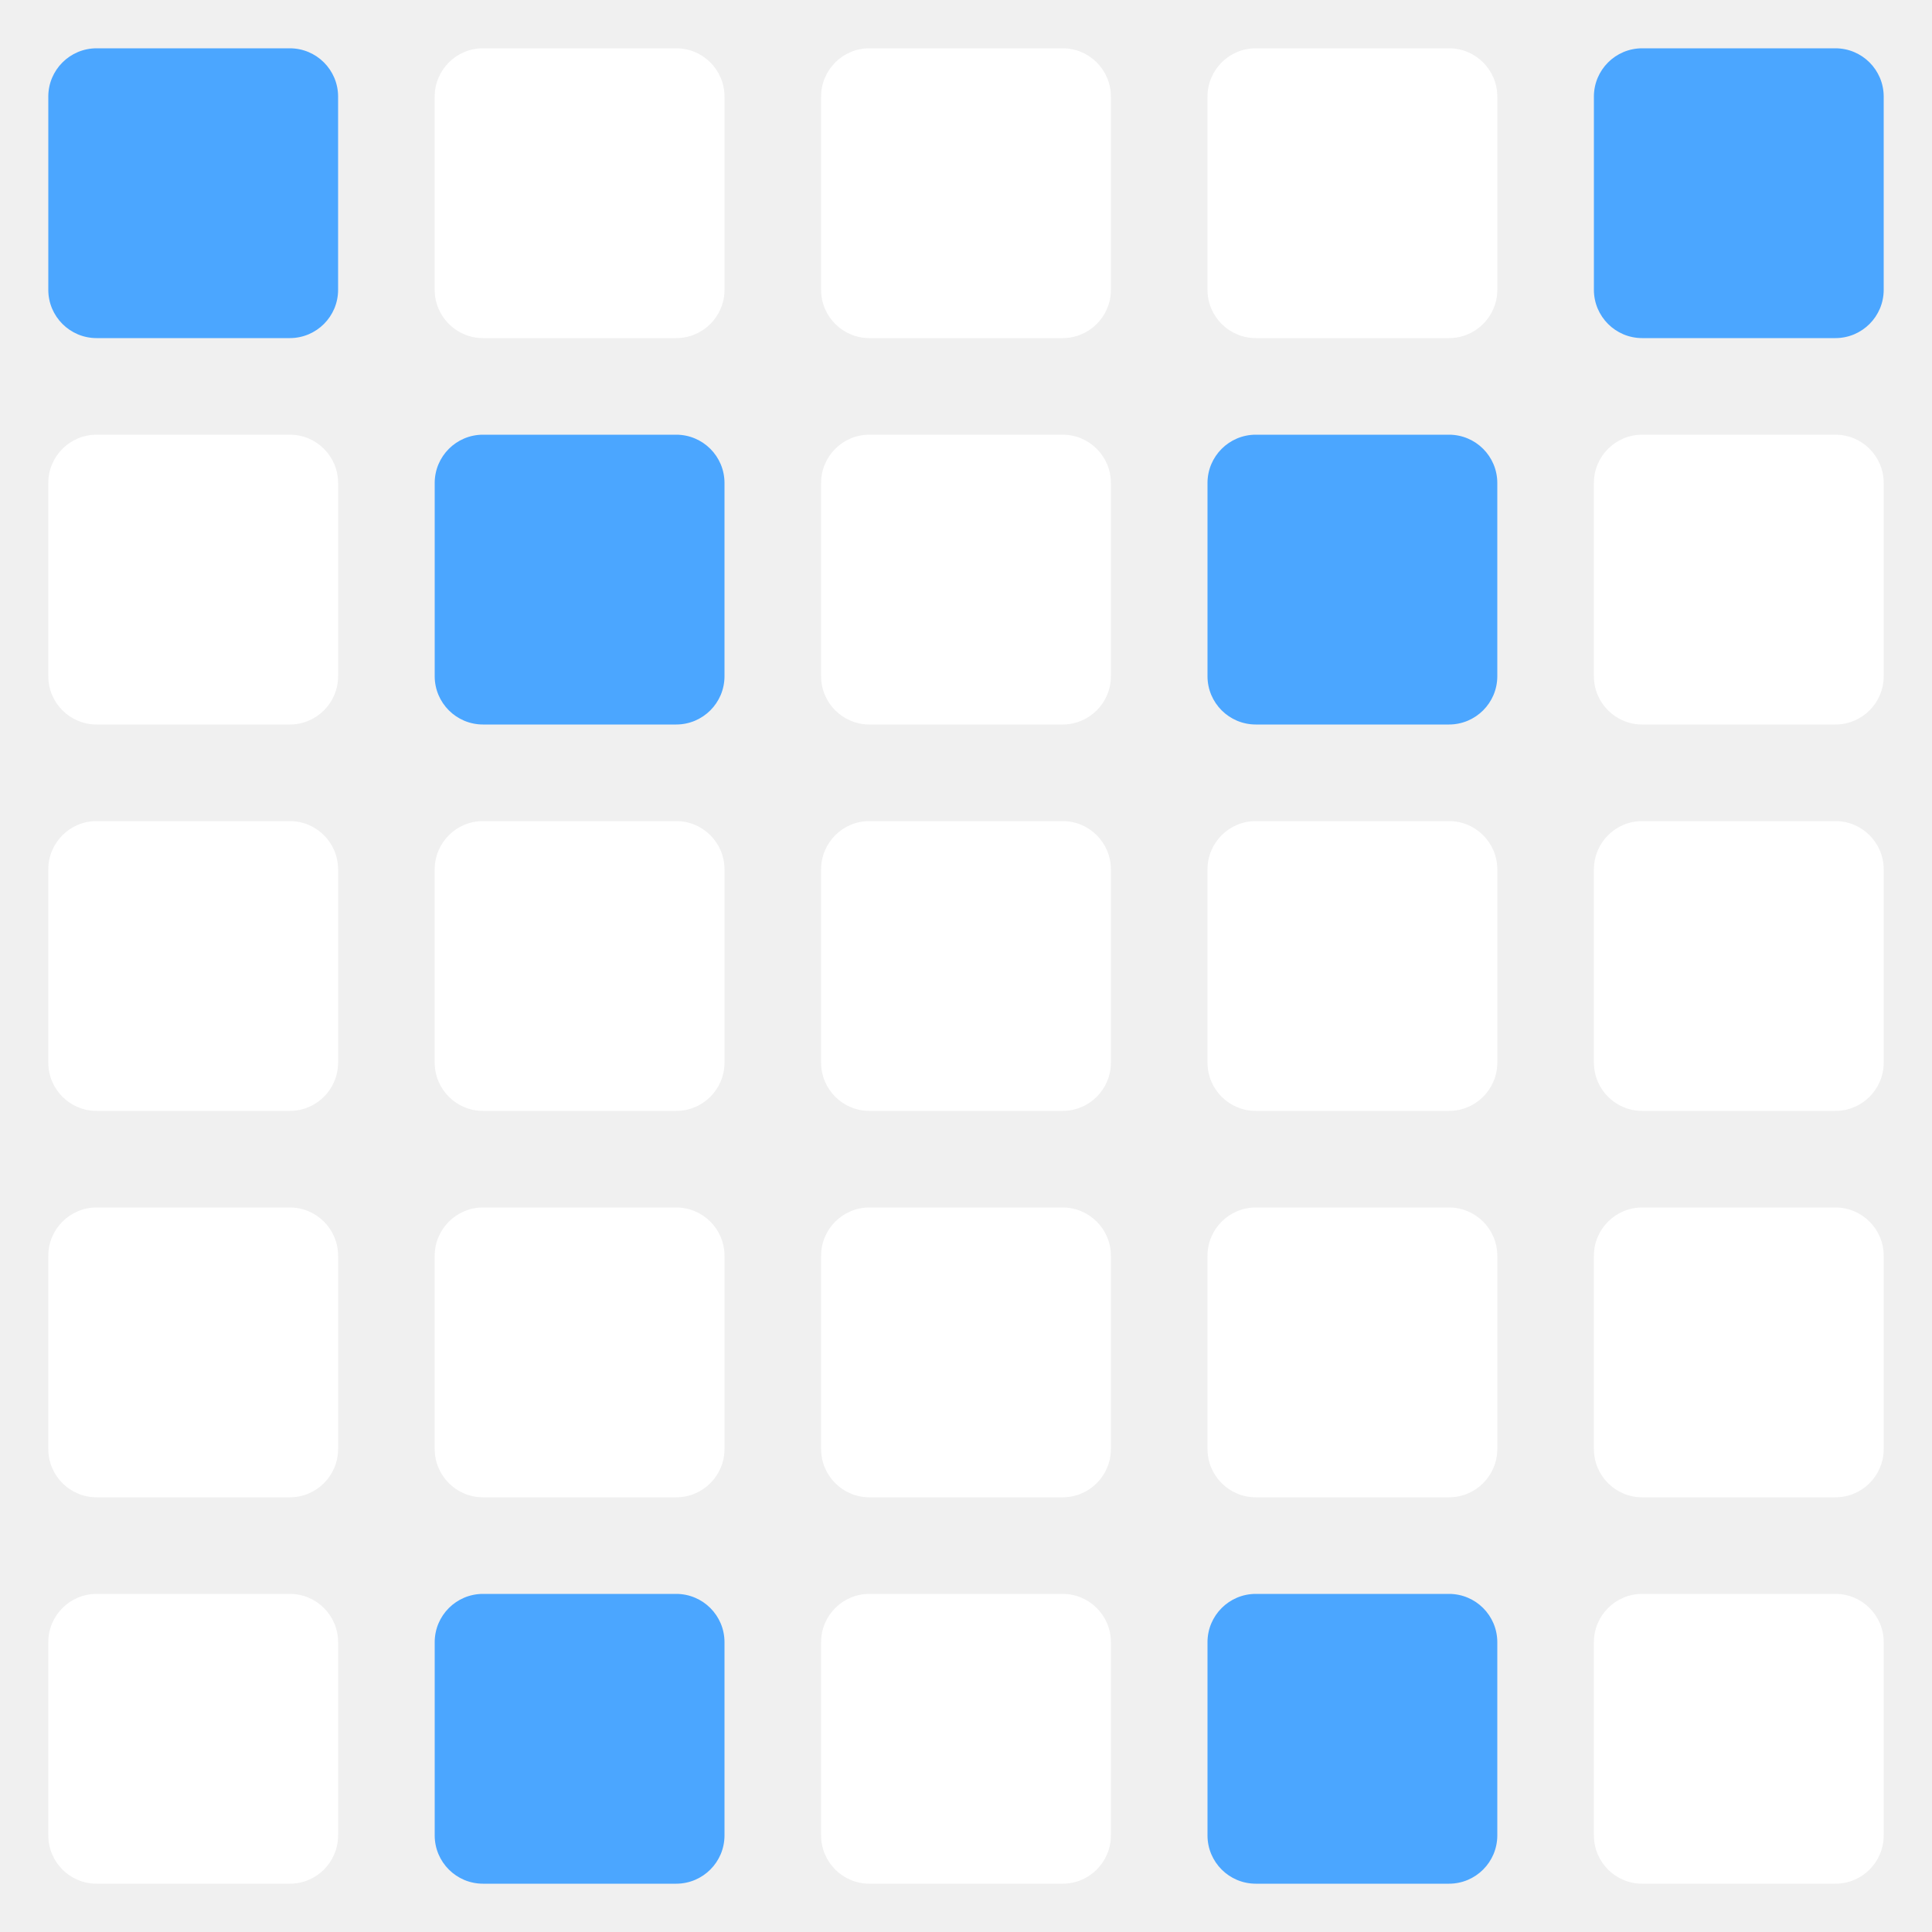
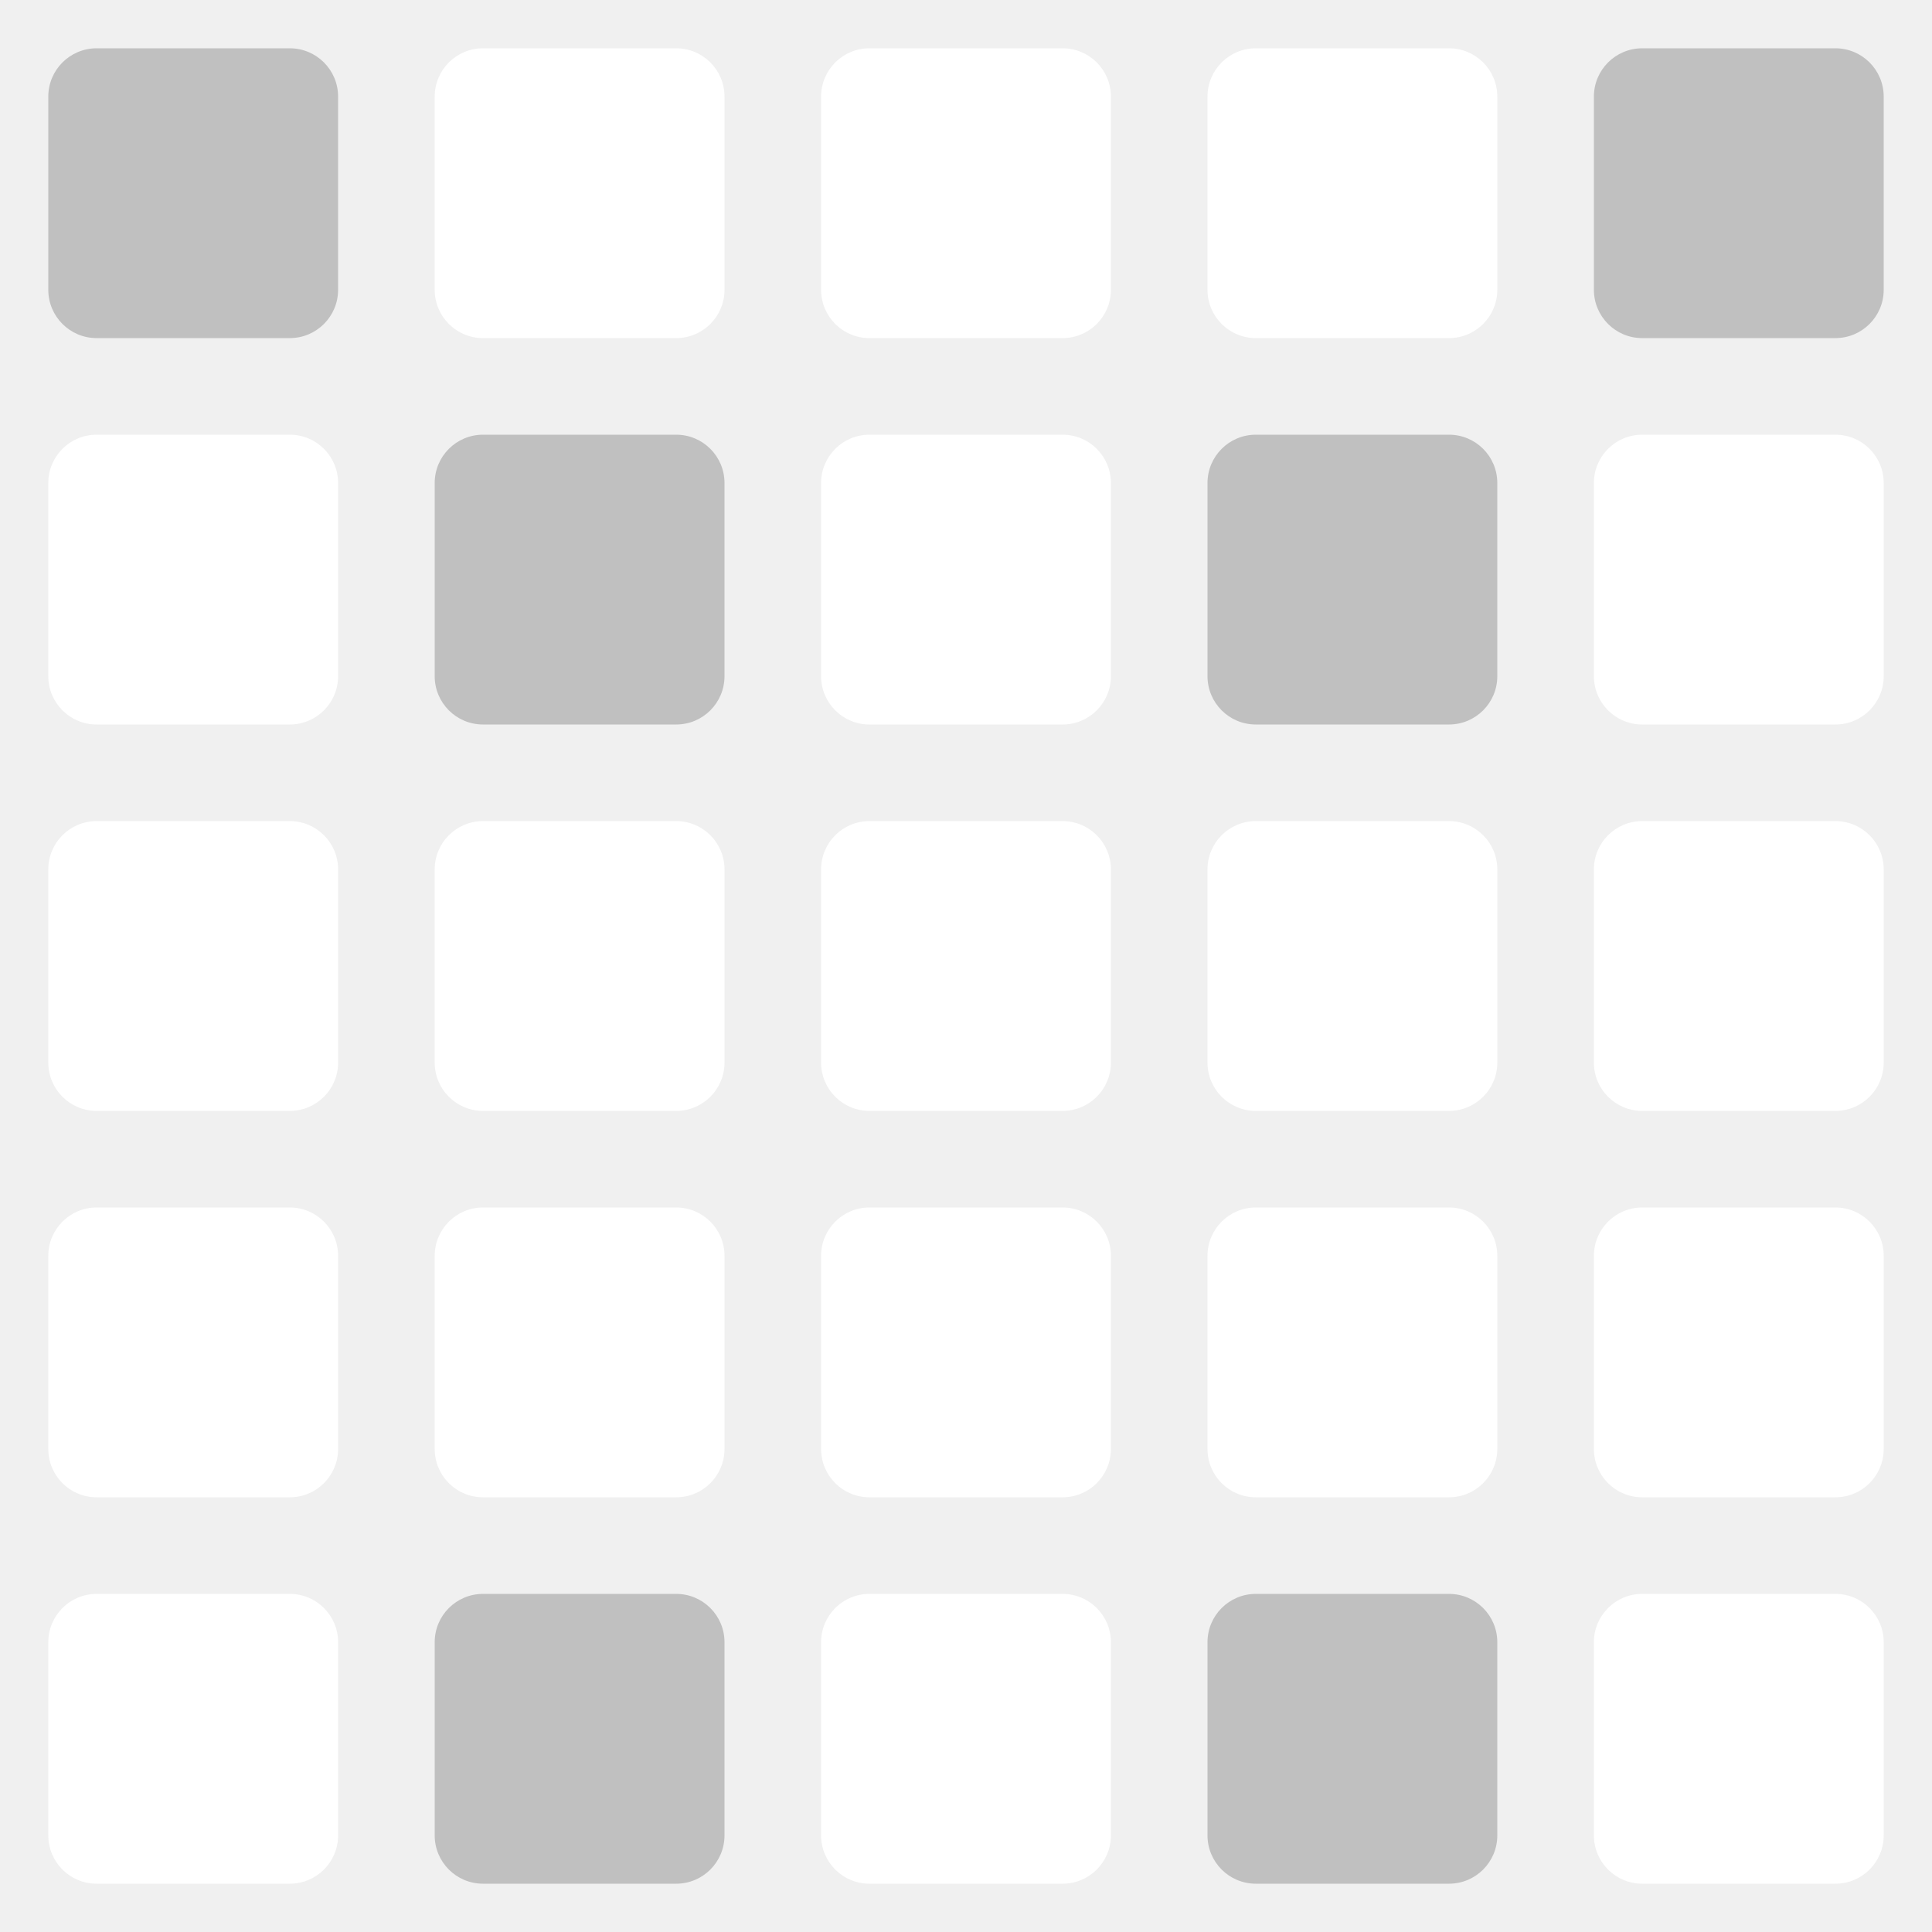
<svg xmlns="http://www.w3.org/2000/svg" height="200" width="200">
-   <rect y="5" x="5" width="30" height="30" rx="5" transform="translate(0,0)" style="fill: #4BA6FF;" />
-   <rect y="5" x="5" width="30" height="30" rx="5" transform="translate(40,0)" style="fill:#fff;" />
-   <rect y="5" x="5" width="30" height="30" rx="5" transform="translate(80,0)" style="fill:#fff;" />
-   <rect y="5" x="5" width="30" height="30" rx="5" transform="translate(120,0)" style="fill:#fff;" />
-   <rect y="5" x="5" width="30" height="30" rx="5" transform="translate(160,0)" style="fill: #4BA6FF;" />
-   <rect y="5" x="5" width="30" height="30" rx="5" transform="translate(0,40)" style="fill:#fff;" />
-   <rect y="5" x="5" width="30" height="30" rx="5" transform="translate(40,40)" style="fill: #4BA6FF;" />
-   <rect y="5" x="5" width="30" height="30" rx="5" transform="translate(80,40)" style="fill:#fff;" />
-   <rect y="5" x="5" width="30" height="30" rx="5" transform="translate(120,40)" style="fill: #4BA6FF;" />
-   <rect y="5" x="5" width="30" height="30" rx="5" transform="translate(160,40)" style="fill:#fff;" />
-   <rect y="5" x="5" width="30" height="30" rx="5" transform="translate(0,80)" style="fill:#fff;" />
-   <rect y="5" x="5" width="30" height="30" rx="5" transform="translate(40,80)" style="fill:#fff;" />
-   <rect y="5" x="5" width="30" height="30" rx="5" transform="translate(80,80)" style="fill:#fff;" />
-   <rect y="5" x="5" width="30" height="30" rx="5" transform="translate(120,80)" style="fill:#fff;" />
-   <rect y="5" x="5" width="30" height="30" rx="5" transform="translate(160,80)" style="fill:#fff;" />
-   <rect y="5" x="5" width="30" height="30" rx="5" transform="translate(0,120)" style="fill:#fff;" />
-   <rect y="5" x="5" width="30" height="30" rx="5" transform="translate(40,120)" style="fill:#fff;" />
-   <rect y="5" x="5" width="30" height="30" rx="5" transform="translate(80,120)" style="fill:#fff;" />
-   <rect y="5" x="5" width="30" height="30" rx="5" transform="translate(120,120)" style="fill:#fff;" />
-   <rect y="5" x="5" width="30" height="30" rx="5" transform="translate(160,120)" style="fill:#fff;" />
-   <rect y="5" x="5" width="30" height="30" rx="5" transform="translate(0,160)" style="fill:#fff;" />
-   <rect y="5" x="5" width="30" height="30" rx="5" transform="translate(40,160)" style="fill: #4BA6FF;" />
-   <rect y="5" x="5" width="30" height="30" rx="5" transform="translate(80,160)" style="fill:#fff;" />
-   <rect y="5" x="5" width="30" height="30" rx="5" transform="translate(120,160)" style="fill: #4BA6FF;" />
-   <rect y="5" x="5" width="30" height="30" rx="5" transform="translate(160,160)" style="fill:#fff;" />
+   <rect y="5" x="5" width="30" height="30" rx="5" transform="translate(0,0)" fill="#000" fill-opacity="0.2" />
+   <rect y="5" x="5" width="30" height="30" rx="5" transform="translate(40,0)" fill="#fff" fill-opacity="1.0" />
+   <rect y="5" x="5" width="30" height="30" rx="5" transform="translate(80,0)" fill="#fff" fill-opacity="1.0" />
+   <rect y="5" x="5" width="30" height="30" rx="5" transform="translate(120,0)" fill="#fff" fill-opacity="1.0" />
+   <rect y="5" x="5" width="30" height="30" rx="5" transform="translate(160,0)" fill="#000" fill-opacity="0.2" />
+   <rect y="5" x="5" width="30" height="30" rx="5" transform="translate(0,40)" fill="#fff" fill-opacity="1.0" />
+   <rect y="5" x="5" width="30" height="30" rx="5" transform="translate(40,40)" fill="#000" fill-opacity="0.2" />
+   <rect y="5" x="5" width="30" height="30" rx="5" transform="translate(80,40)" fill="#fff" fill-opacity="1.0" />
+   <rect y="5" x="5" width="30" height="30" rx="5" transform="translate(120,40)" fill="#000" fill-opacity="0.2" />
+   <rect y="5" x="5" width="30" height="30" rx="5" transform="translate(160,40)" fill="#fff" fill-opacity="1.0" />
+   <rect y="5" x="5" width="30" height="30" rx="5" transform="translate(0,80)" fill="#fff" fill-opacity="1.0" />
+   <rect y="5" x="5" width="30" height="30" rx="5" transform="translate(40,80)" fill="#fff" fill-opacity="1.0" />
+   <rect y="5" x="5" width="30" height="30" rx="5" transform="translate(80,80)" fill="#fff" fill-opacity="1.0" />
+   <rect y="5" x="5" width="30" height="30" rx="5" transform="translate(120,80)" fill="#fff" fill-opacity="1.0" />
+   <rect y="5" x="5" width="30" height="30" rx="5" transform="translate(160,80)" fill="#fff" fill-opacity="1.0" />
+   <rect y="5" x="5" width="30" height="30" rx="5" transform="translate(0,120)" fill="#fff" fill-opacity="1.0" />
+   <rect y="5" x="5" width="30" height="30" rx="5" transform="translate(40,120)" fill="#fff" fill-opacity="1.0" />
+   <rect y="5" x="5" width="30" height="30" rx="5" transform="translate(80,120)" fill="#fff" fill-opacity="1.0" />
+   <rect y="5" x="5" width="30" height="30" rx="5" transform="translate(120,120)" fill="#fff" fill-opacity="1.0" />
+   <rect y="5" x="5" width="30" height="30" rx="5" transform="translate(160,120)" fill="#fff" fill-opacity="1.0" />
+   <rect y="5" x="5" width="30" height="30" rx="5" transform="translate(0,160)" fill="#fff" fill-opacity="1.0" />
+   <rect y="5" x="5" width="30" height="30" rx="5" transform="translate(40,160)" fill="#000" fill-opacity="0.2" />
+   <rect y="5" x="5" width="30" height="30" rx="5" transform="translate(80,160)" fill="#fff" fill-opacity="1.0" />
+   <rect y="5" x="5" width="30" height="30" rx="5" transform="translate(120,160)" fill="#000" fill-opacity="0.2" />
+   <rect y="5" x="5" width="30" height="30" rx="5" transform="translate(160,160)" fill="#fff" fill-opacity="1.0" />
</svg>
